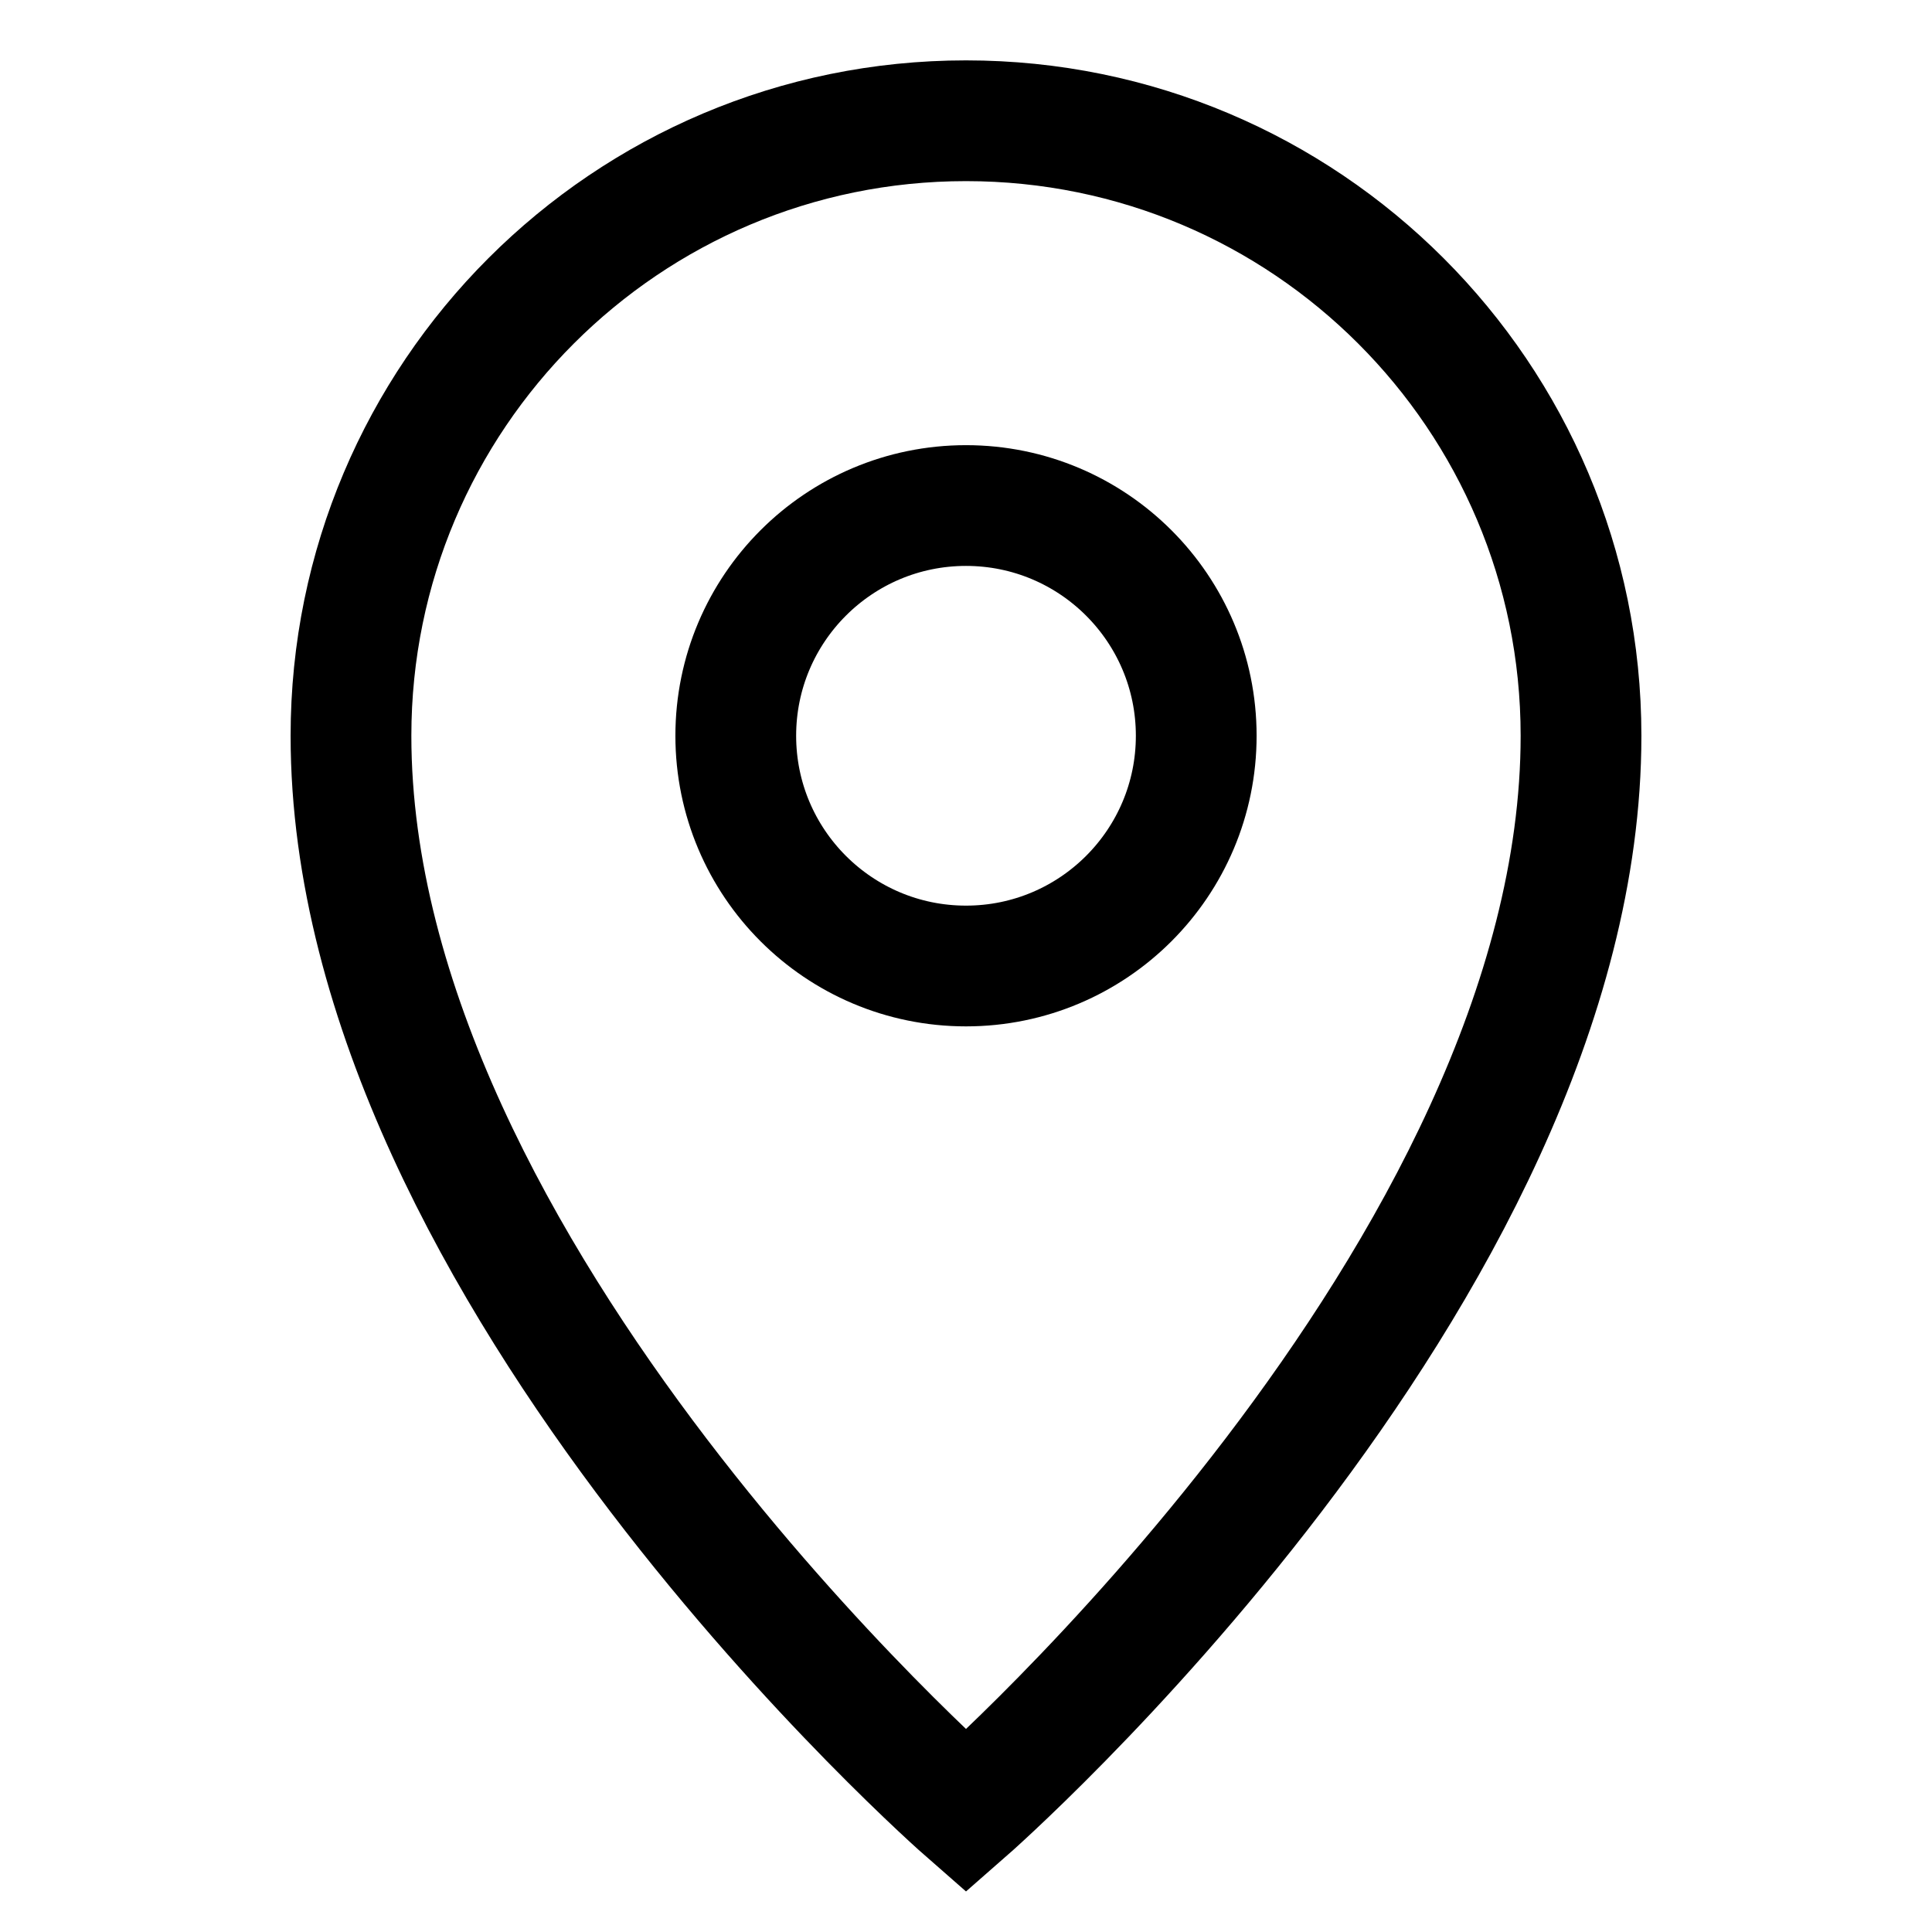
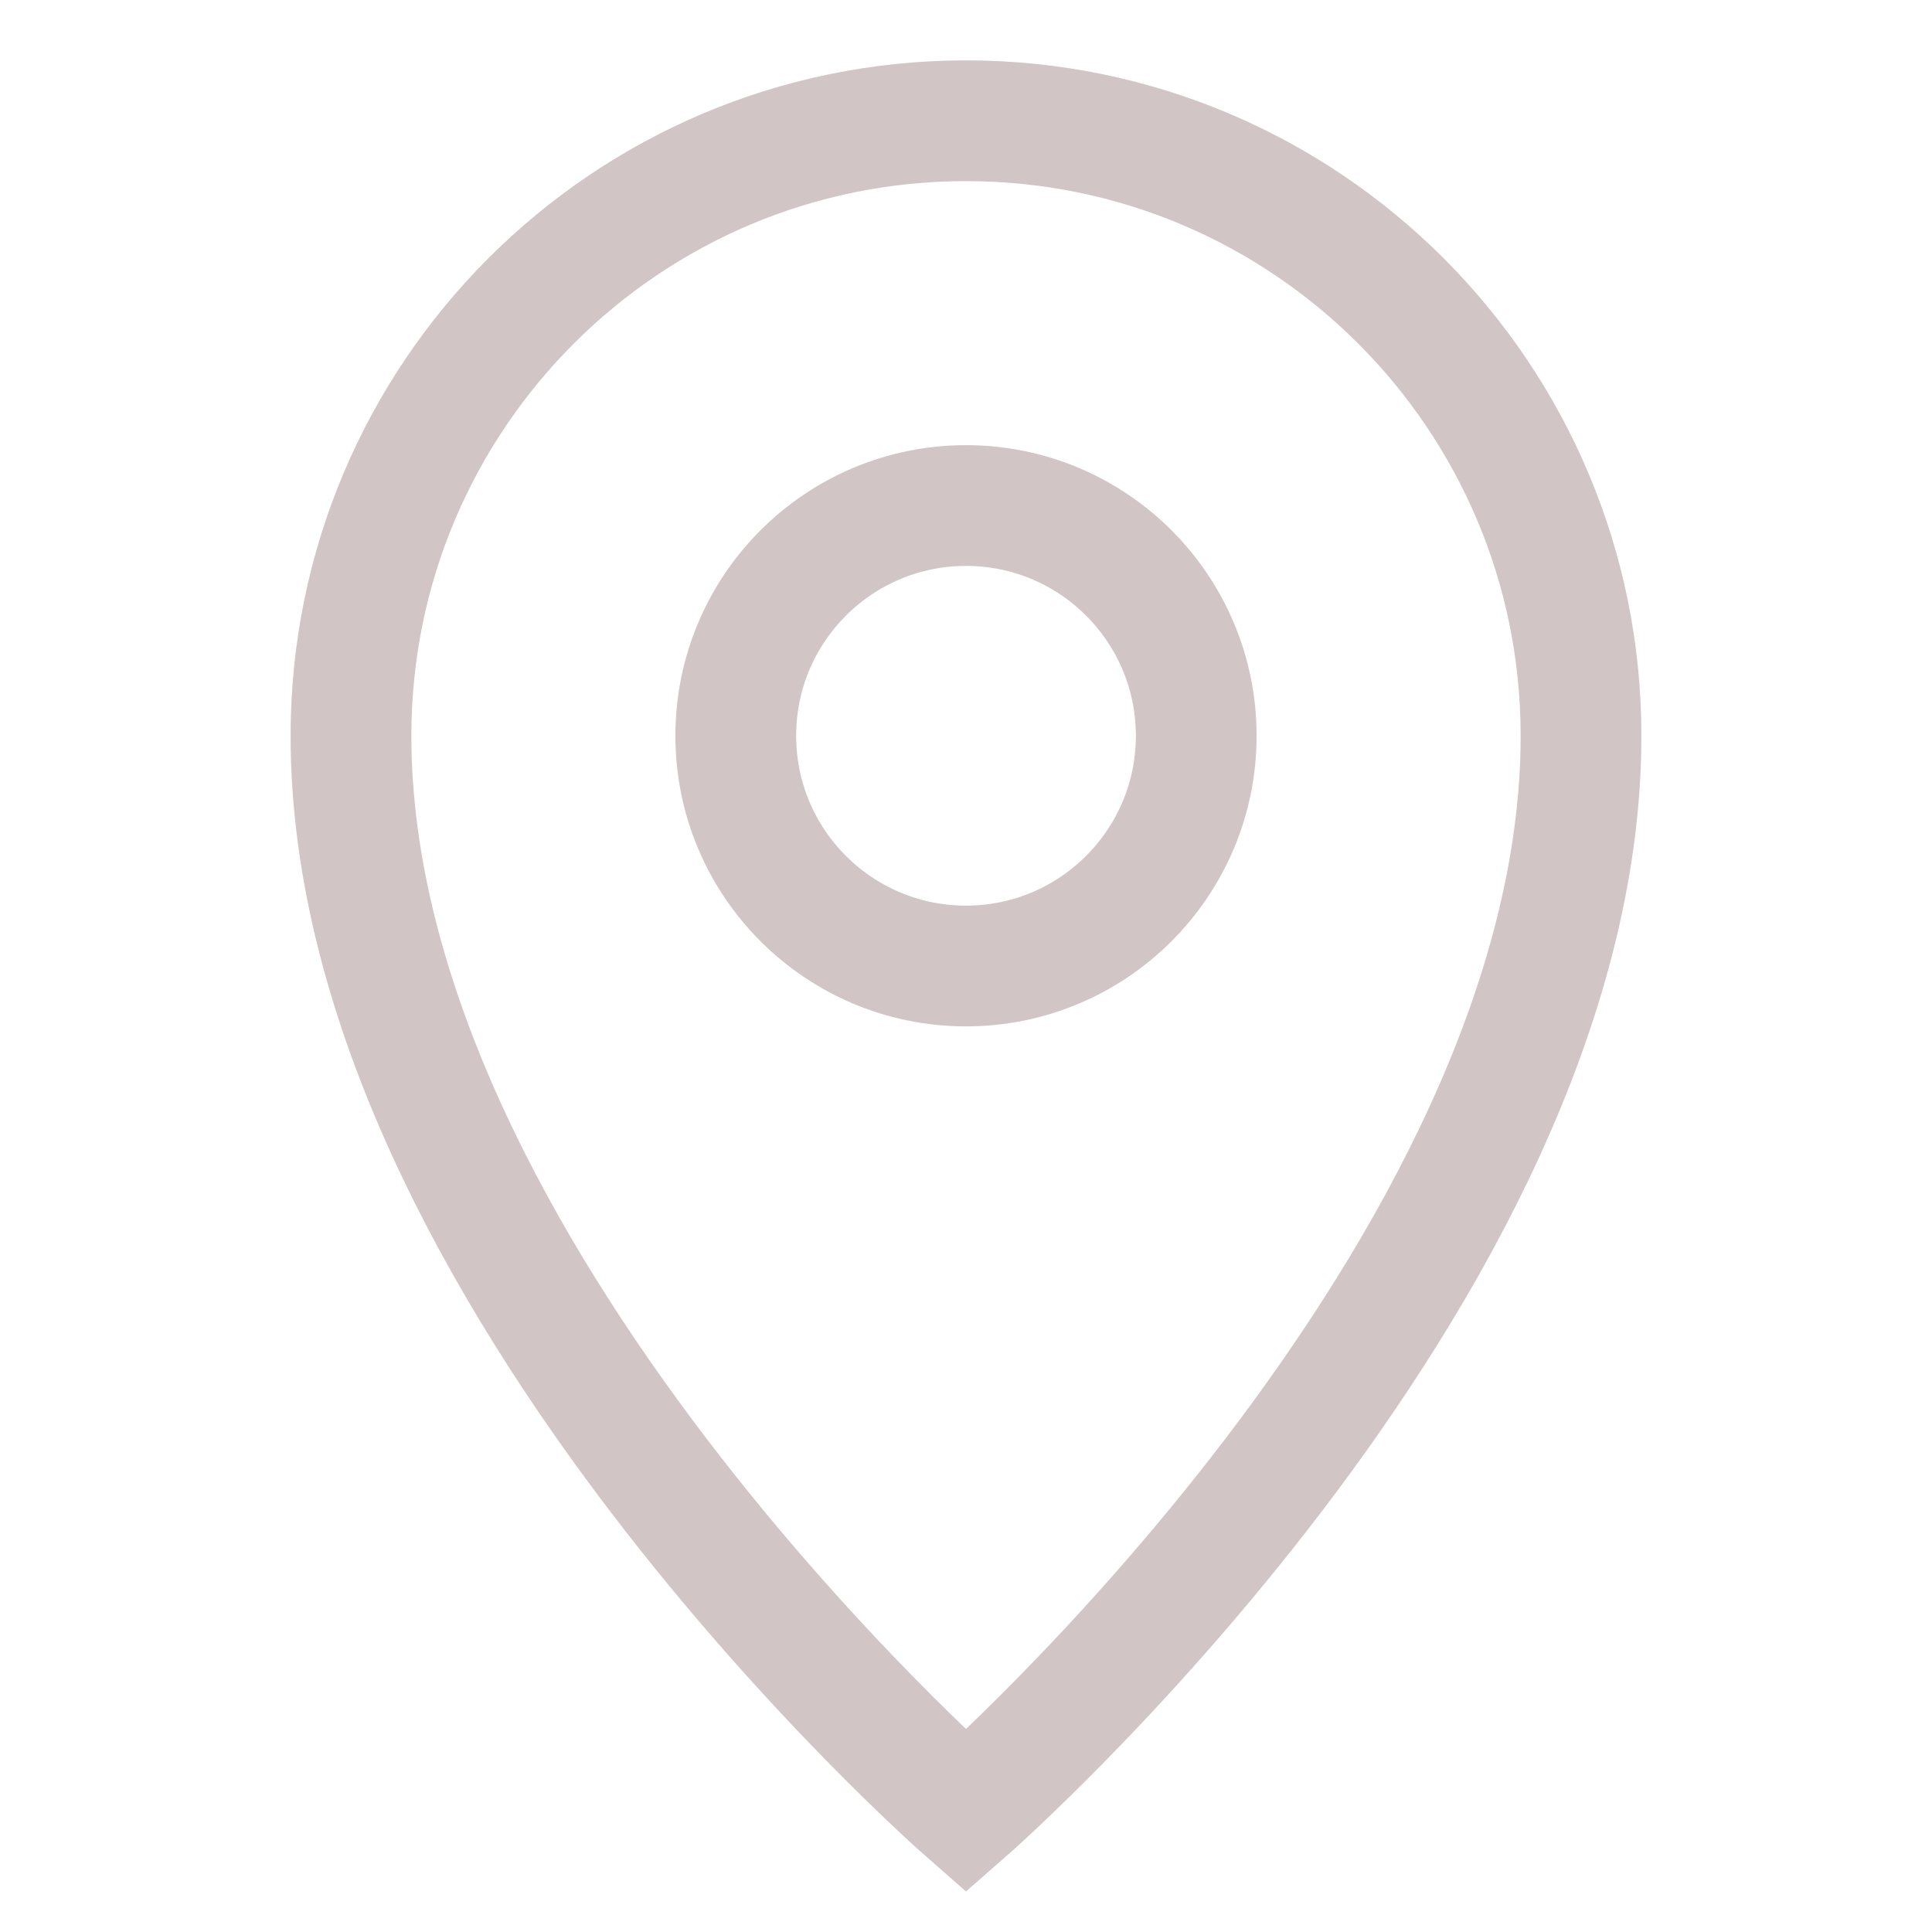
- <svg xmlns="http://www.w3.org/2000/svg" id="Layer_1" data-name="Layer 1" viewBox="0 0 24 24" stroke-width="1.5" width="24" height="24" color="#000000">
+ <svg xmlns="http://www.w3.org/2000/svg" id="Layer_1" data-name="Layer 1" viewBox="0 0 24 24" stroke-width="1.5" width="24" height="24" color="#d1c4c4fc">
  <defs>
    <style>.cls-6374f8d9b67f094e4896c649-1{fill:none;stroke:currentColor;stroke-miterlimit:10;}</style>
  </defs>
  <path class="cls-6374f8d9b67f094e4896c649-1" d="M19.64,9.14C19.64,15.82,12,22.5,12,22.5S4.36,15.82,4.36,9.14a7.64,7.64,0,0,1,15.28,0Z" />
  <circle class="cls-6374f8d9b67f094e4896c649-1" cx="12" cy="9.14" r="2.86" />
</svg>
